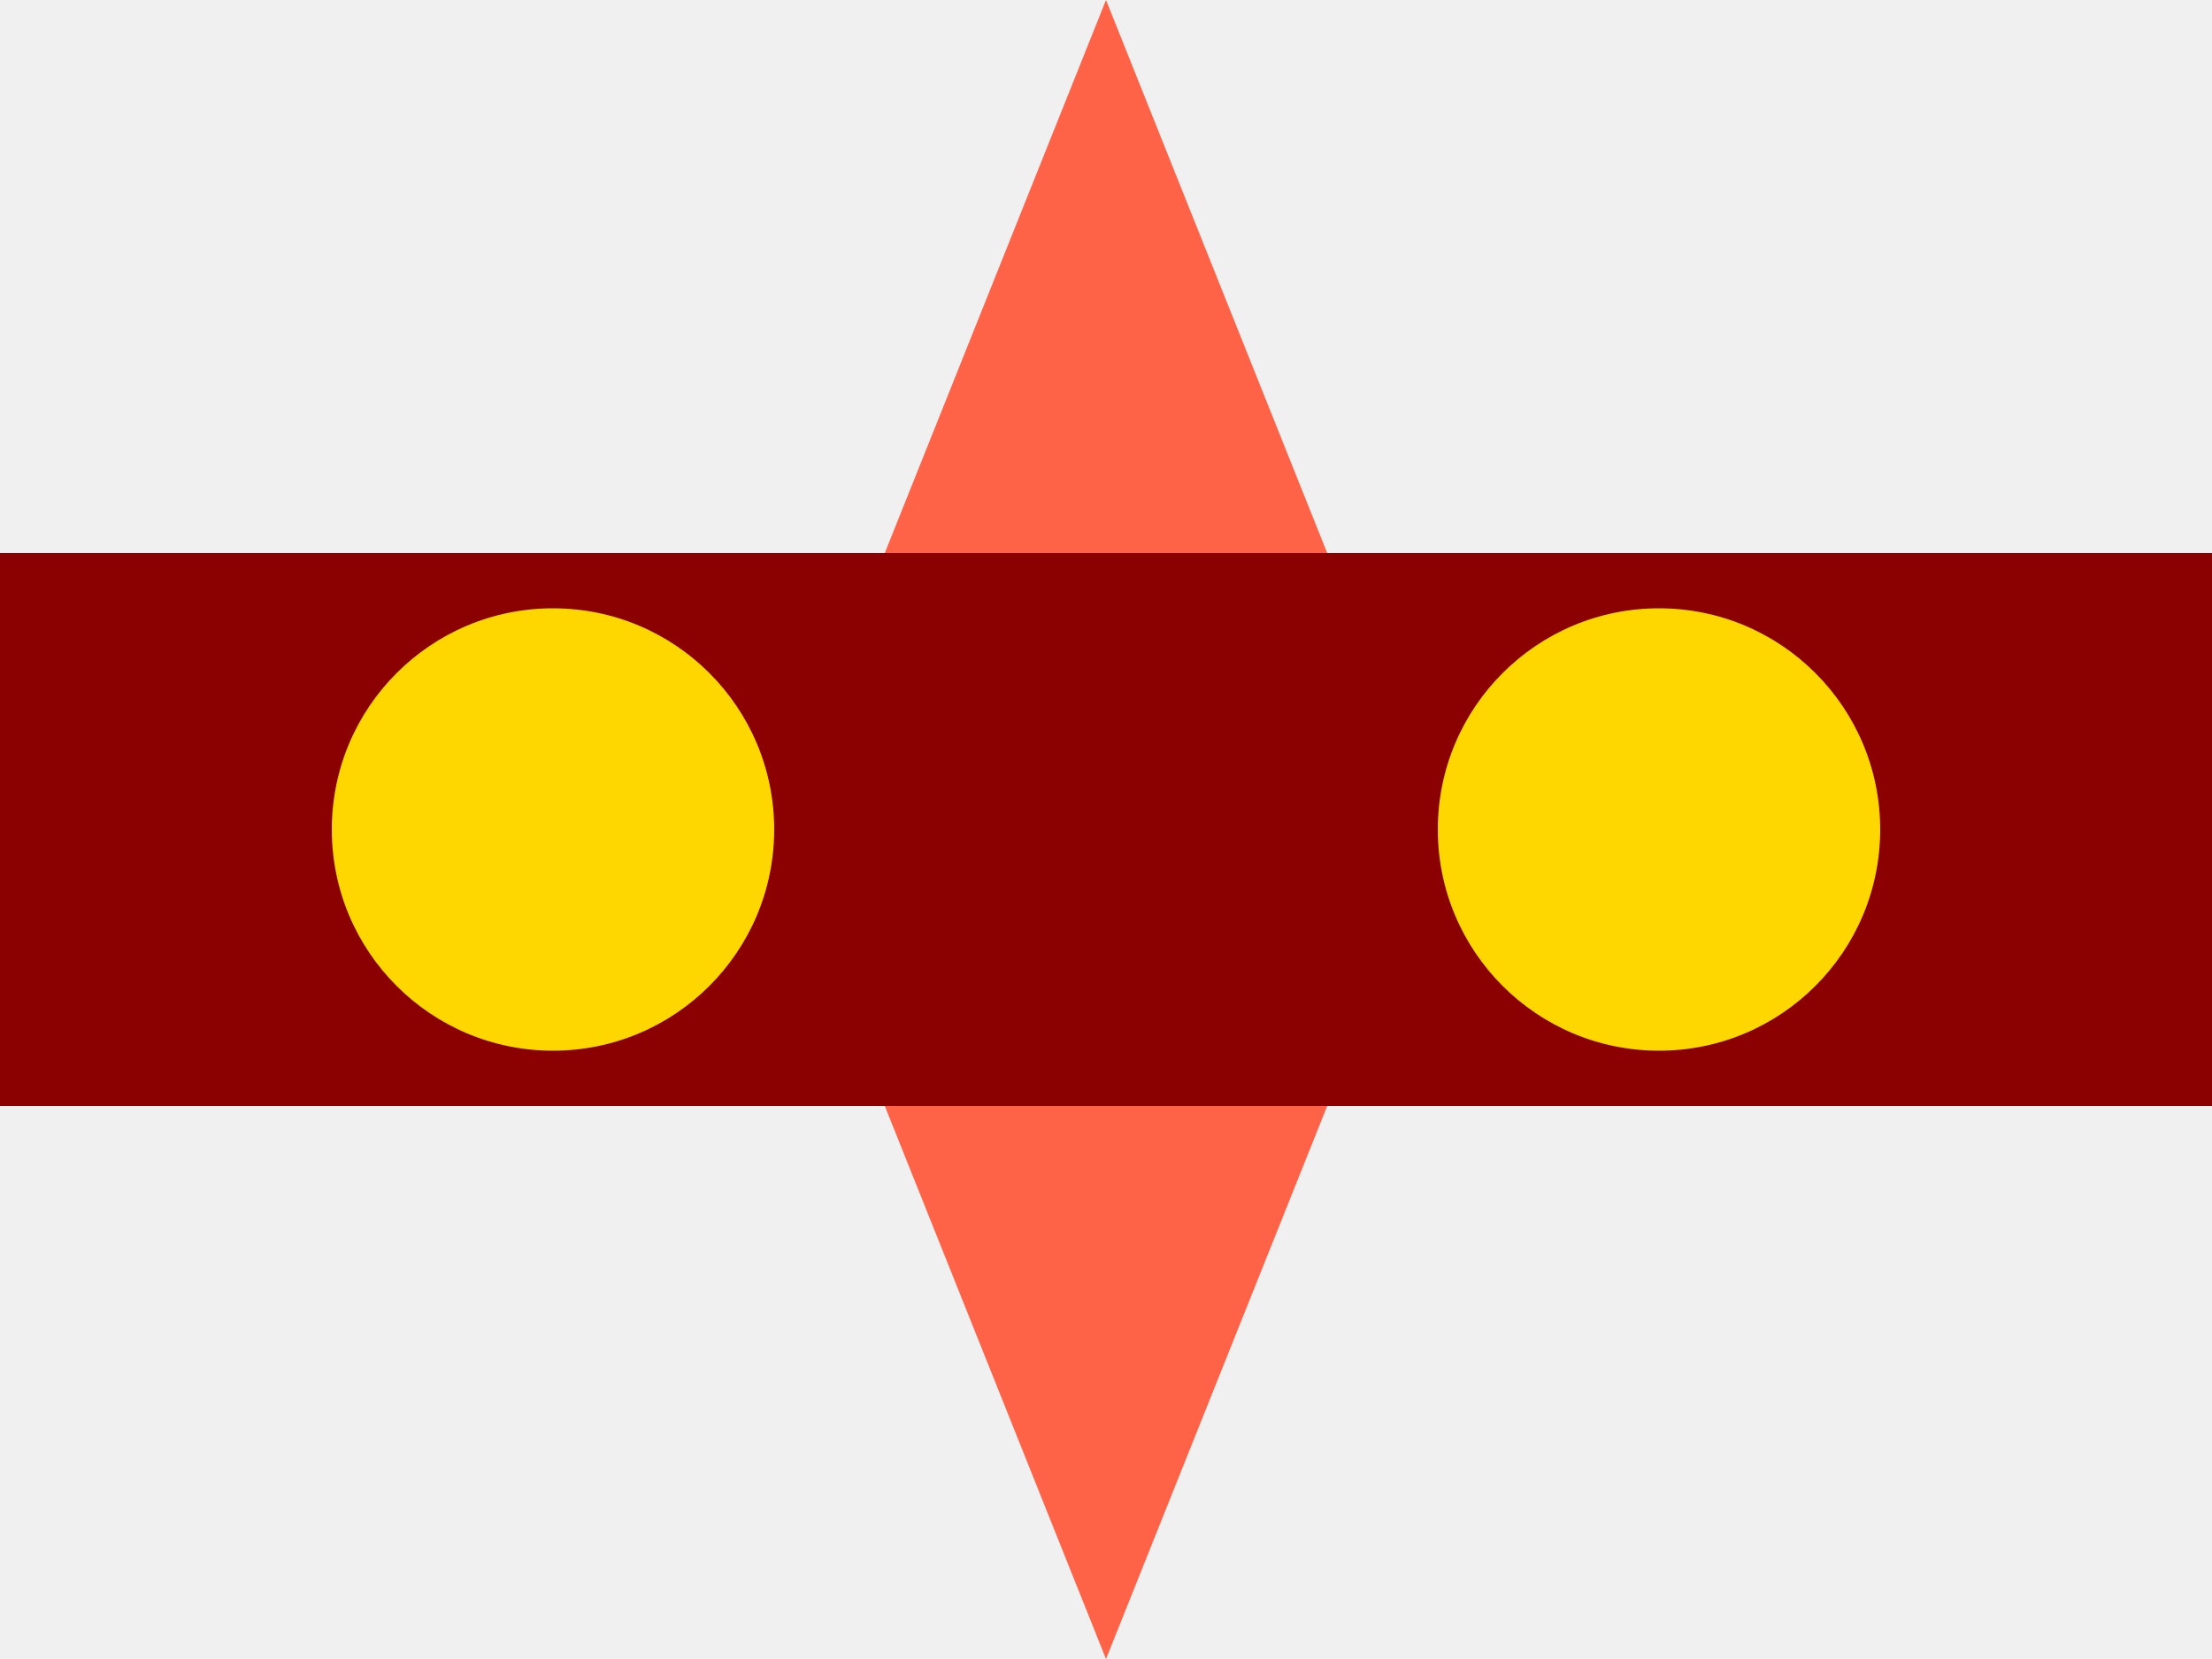
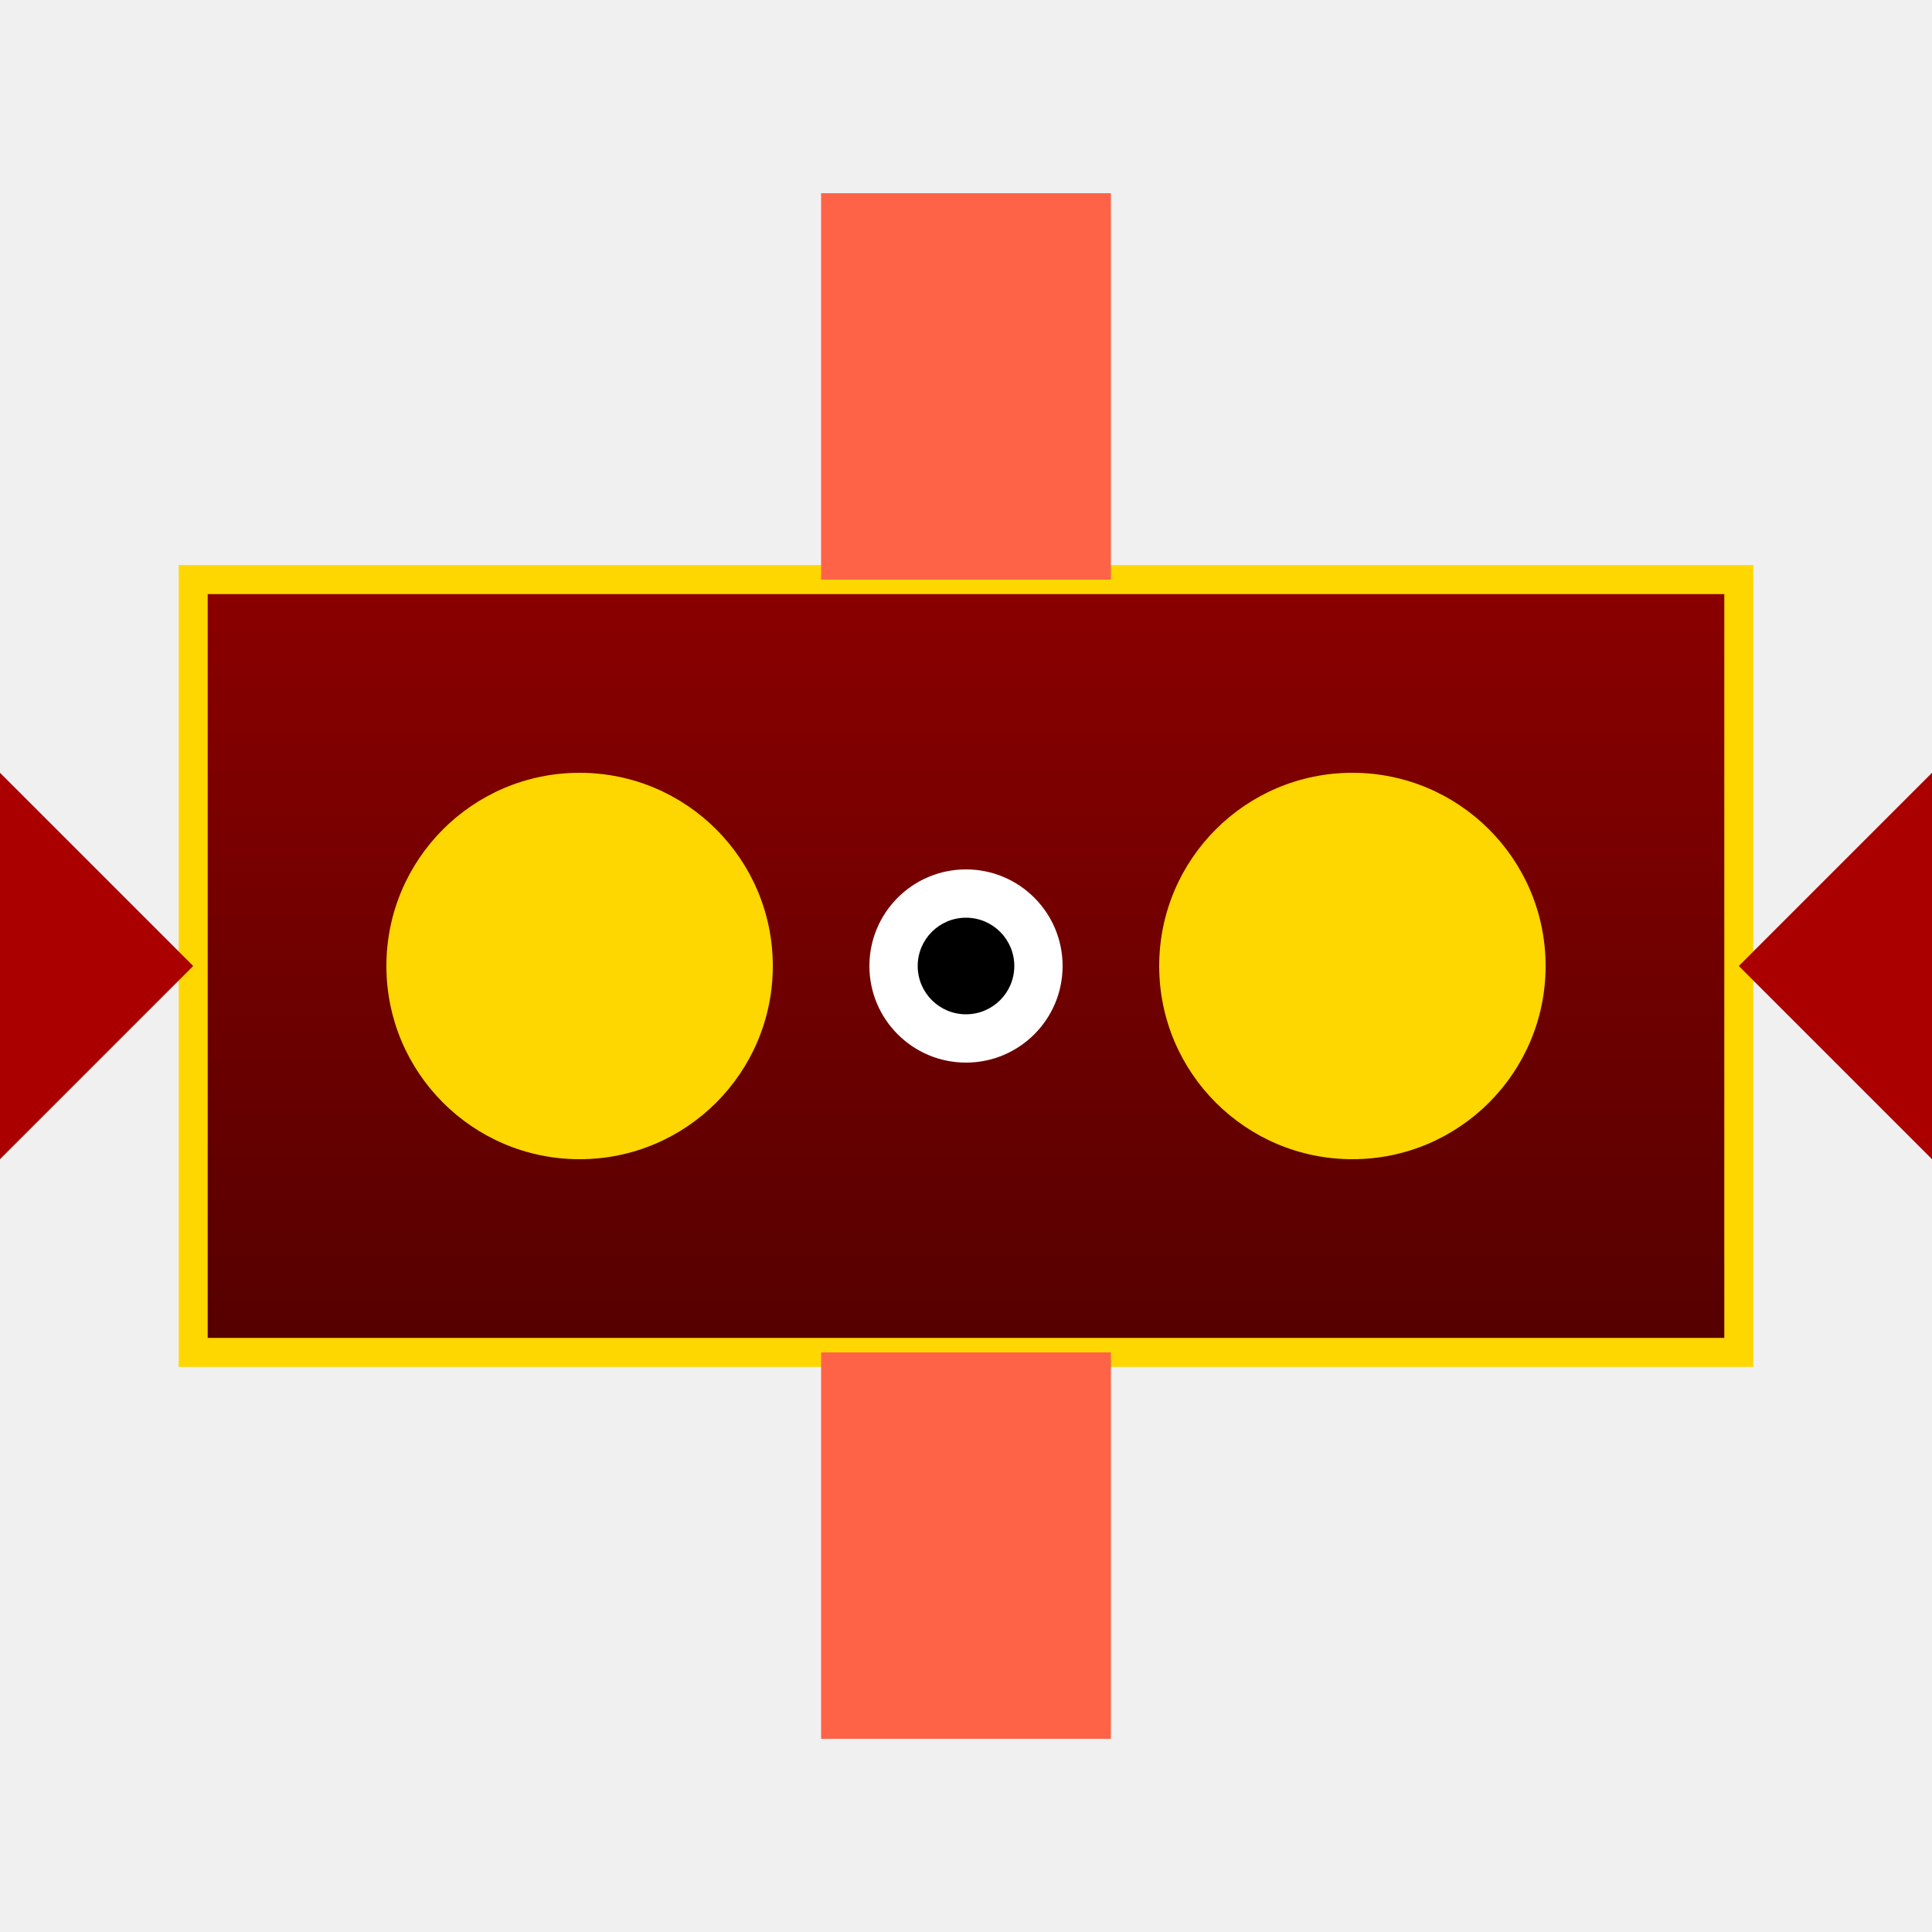
- <svg xmlns="http://www.w3.org/2000/svg" width="200" height="150" viewBox="0 0 200 150">
-   <rect x="0" y="50" width="200" height="50" fill="#8B0000" />
-   <circle cx="50" cy="75" r="20" fill="#FFD700" />
-   <circle cx="150" cy="75" r="20" fill="#FFD700" />
-   <polygon points="100,0 120,50 80,50" fill="#FF6347" />
-   <polygon points="100,150 120,100 80,100" fill="#FF6347" />
+ <svg xmlns="http://www.w3.org/2000/svg" width="200" height="200" viewBox="0 0 200 200">
+   <defs>
+     <linearGradient id="body" x1="0" y1="0" x2="0" y2="1">
+       <stop offset="0%" stop-color="#8B0000" />
+       <stop offset="100%" stop-color="#550000" />
+     </linearGradient>
+   </defs>
+   <rect x="20" y="60" width="160" height="80" fill="url(#body)" stroke="#FFD700" stroke-width="3" />
+   <circle cx="60" cy="100" r="20" fill="#FFD700" />
+   <circle cx="140" cy="100" r="20" fill="#FFD700" />
+   <rect x="85" y="20" width="30" height="40" fill="#FF6347" />
+   <rect x="85" y="140" width="30" height="40" fill="#FF6347" />
+   <polygon points="20,100 0,80 0,120" fill="#AA0000" />
+   <polygon points="180,100 200,80 200,120" fill="#AA0000" />
+   <circle cx="100" cy="100" r="10" fill="#ffffff" />
+   <circle cx="100" cy="100" r="5" fill="#000000" />
</svg>
